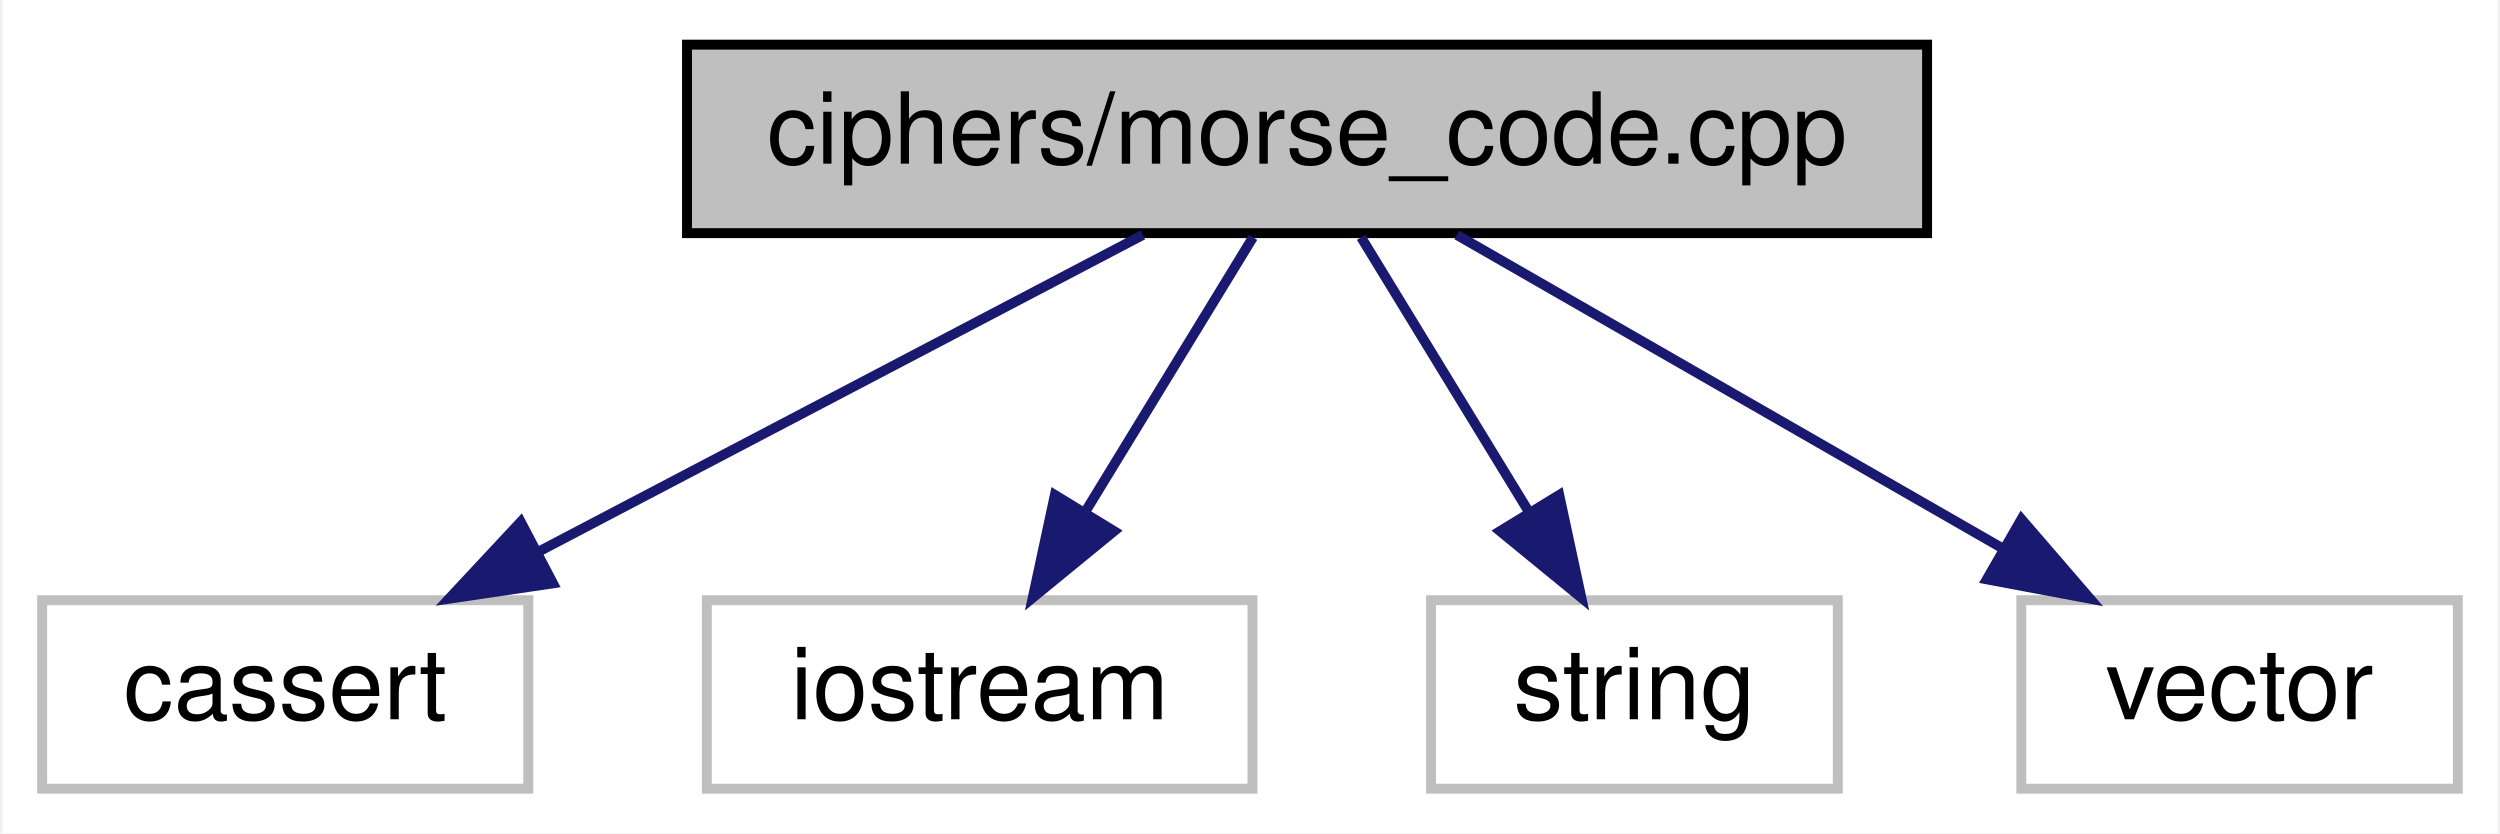
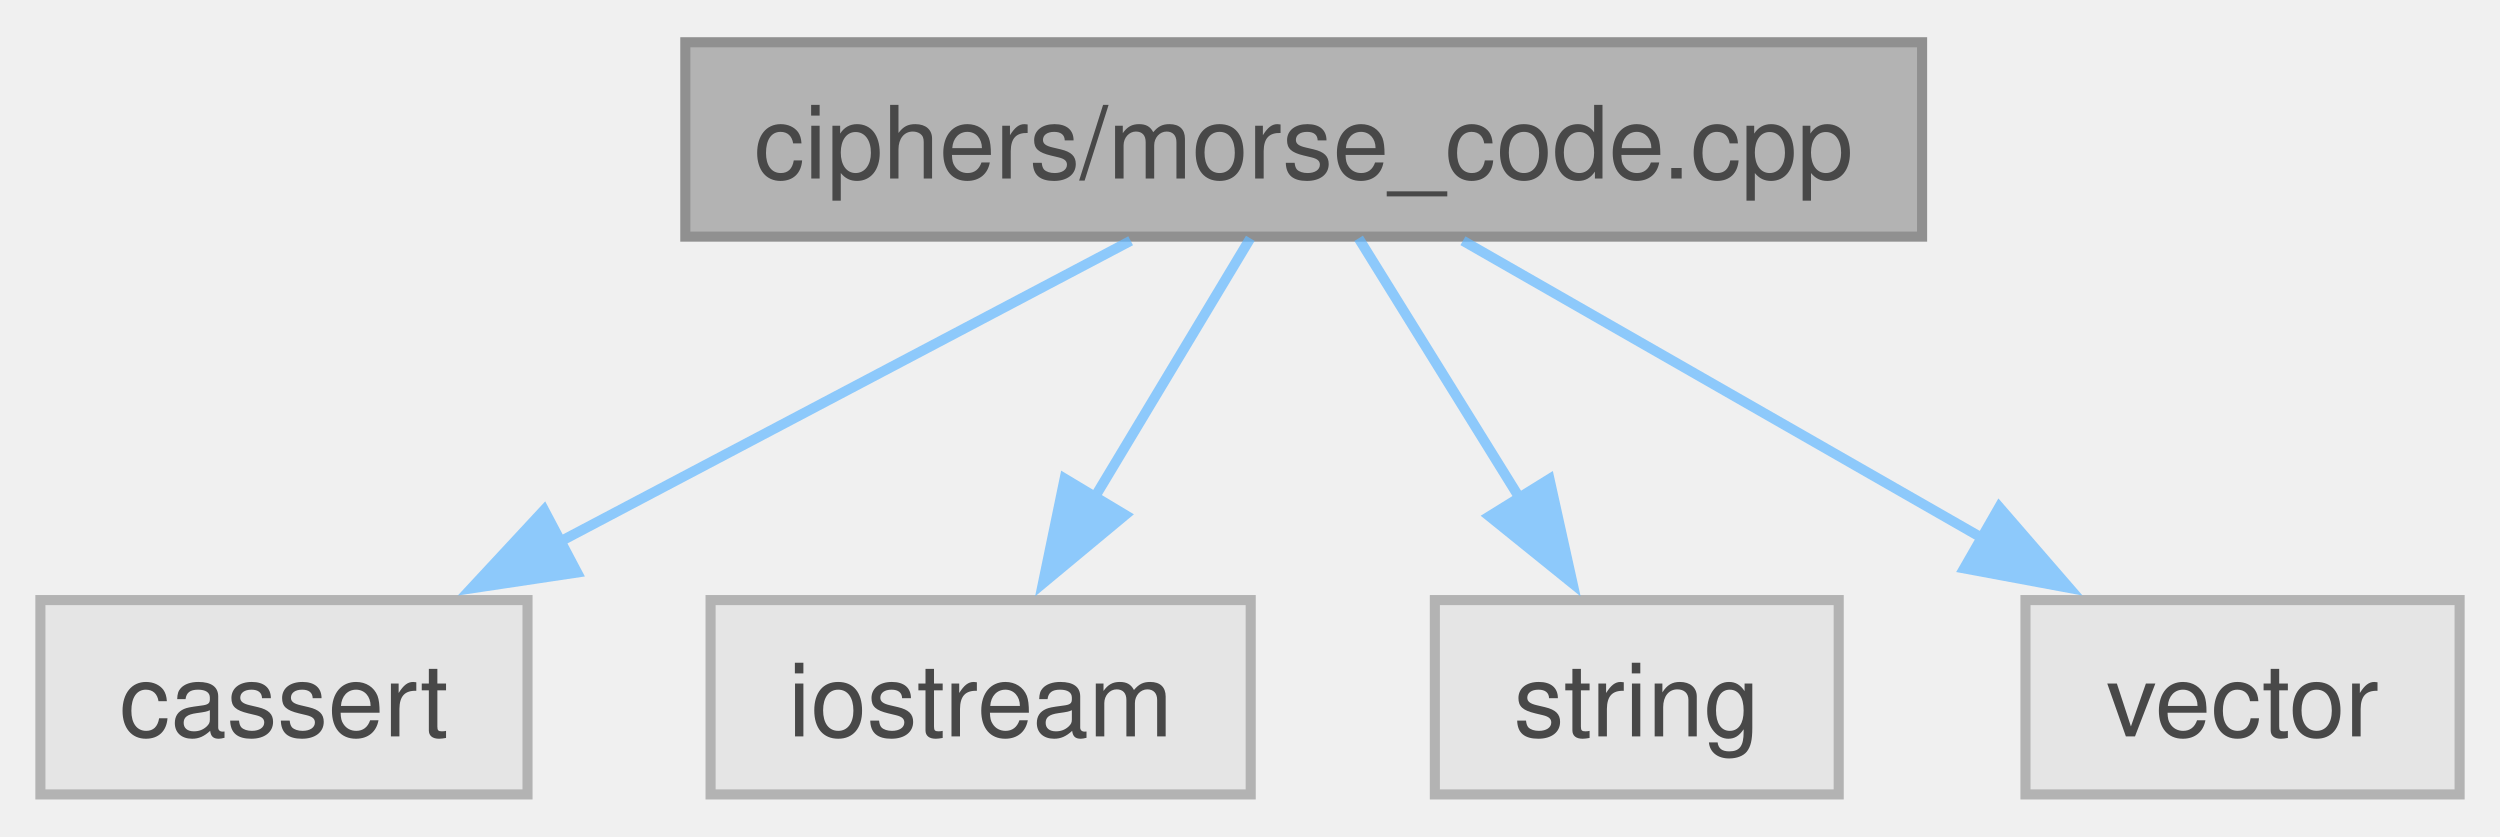
- <svg xmlns="http://www.w3.org/2000/svg" xmlns:xlink="http://www.w3.org/1999/xlink" width="252pt" height="84pt" viewBox="0.00 0.00 251.50 84.00">
-   <g id="graph0" class="graph" transform="scale(1 1) rotate(0) translate(4 80)">
-     <polygon fill="white" stroke="transparent" points="-4,4 -4,-80 247.5,-80 247.5,4 -4,4" />
-     <g id="node1" class="node">
-       <g id="a_node1">
-         <a xlink:title="Implementation of Morse Code.">
-           <polygon fill="#bfbfbf" stroke="black" points="65,-56.5 65,-75.5 190,-75.5 190,-56.5 65,-56.5" />
-           <text text-anchor="middle" x="127.5" y="-63.5" font-family="Helvetica,sans-Serif" font-size="10.00">ciphers/morse_code.cpp</text>
-         </a>
+ <svg xmlns="http://www.w3.org/2000/svg" xmlns:xlink="http://www.w3.org/1999/xlink" width="248pt" height="83pt" viewBox="0.00 0.00 247.62 82.50">
+   <svg id="main" version="1.1" xml:space="preserve">
+     <style type="text/css">
+ .node, .edge {opacity: 0.7;}
+ .node.selected, .edge.selected {opacity: 1;}
+ .edge:hover path { stroke: red; }
+ .edge:hover polygon { stroke: red; fill: red; }
+ </style>
+     <svg id="graph" class="graph">
+       <g id="graph0" class="graph" transform="scale(1 1) rotate(0) translate(4 78.5)">
+         <g id="Node000001" class="node">
+           <g id="a_Node000001">
+             <a xlink:title="Implementation of [Morse Code] (https://en.wikipedia.org/wiki/Morse_code).">
+               <polygon fill="#999999" stroke="#666666" points="186.38,-74.5 63.88,-74.5 63.88,-55.25 186.38,-55.25 186.38,-74.5" />
+               <text text-anchor="middle" x="125.12" y="-61" font-family="Helvetica,sans-Serif" font-size="10.00">ciphers/morse_code.cpp</text>
+             </a>
+           </g>
+         </g>
+         <g id="Node000002" class="node">
+           <g id="a_Node000002">
+             <a xlink:title=" ">
+               <polygon fill="#e0e0e0" stroke="#999999" points="48.25,-19.25 0,-19.25 0,0 48.25,0 48.25,-19.25" />
+               <text text-anchor="middle" x="24.12" y="-5.75" font-family="Helvetica,sans-Serif" font-size="10.00">cassert</text>
+             </a>
+           </g>
+         </g>
+         <g id="edge1_Node000001_Node000002" class="edge">
+           <g id="a_edge1_Node000001_Node000002">
+             <a xlink:title=" ">
+               <path fill="none" stroke="#63b8ff" d="M107.99,-54.84C92.47,-46.66 69.32,-34.46 51.28,-24.94" />
+               <polygon fill="#63b8ff" stroke="#63b8ff" points="53.16,-21.98 42.68,-20.41 49.89,-28.17 53.16,-21.98" />
+             </a>
+           </g>
+         </g>
+         <g id="Node000003" class="node">
+           <g id="a_Node000003">
+             <a xlink:title=" ">
+               <polygon fill="#e0e0e0" stroke="#999999" points="119.88,-19.25 66.38,-19.25 66.38,0 119.88,0 119.88,-19.25" />
+               <text text-anchor="middle" x="93.12" y="-5.75" font-family="Helvetica,sans-Serif" font-size="10.00">iostream</text>
+             </a>
+           </g>
+         </g>
+         <g id="edge2_Node000001_Node000003" class="edge">
+           <g id="a_edge2_Node000001_Node000003">
+             <a xlink:title=" ">
+               <path fill="none" stroke="#63b8ff" d="M119.84,-55.08C115.65,-48.11 109.65,-38.12 104.39,-29.37" />
+               <polygon fill="#63b8ff" stroke="#63b8ff" points="107.45,-27.68 99.3,-20.91 101.45,-31.28 107.45,-27.68" />
+             </a>
+           </g>
+         </g>
+         <g id="Node000004" class="node">
+           <g id="a_Node000004">
+             <a xlink:title=" ">
+               <polygon fill="#e0e0e0" stroke="#999999" points="178.12,-19.25 138.12,-19.25 138.12,0 178.12,0 178.12,-19.25" />
+               <text text-anchor="middle" x="158.12" y="-5.75" font-family="Helvetica,sans-Serif" font-size="10.00">string</text>
+             </a>
+           </g>
+         </g>
+         <g id="edge3_Node000001_Node000004" class="edge">
+           <g id="a_edge3_Node000001_Node000004">
+             <a xlink:title=" ">
+               <path fill="none" stroke="#63b8ff" d="M130.57,-55.08C134.9,-48.11 141.09,-38.12 146.51,-29.37" />
+               <polygon fill="#63b8ff" stroke="#63b8ff" points="149.47,-31.24 151.76,-20.9 143.52,-27.55 149.47,-31.24" />
+             </a>
+           </g>
+         </g>
+         <g id="Node000005" class="node">
+           <g id="a_Node000005">
+             <a xlink:title=" ">
+               <polygon fill="#e0e0e0" stroke="#999999" points="239.62,-19.25 196.62,-19.25 196.62,0 239.62,0 239.62,-19.25" />
+               <text text-anchor="middle" x="218.12" y="-5.75" font-family="Helvetica,sans-Serif" font-size="10.00">vector</text>
+             </a>
+           </g>
+         </g>
+         <g id="edge4_Node000001_Node000005" class="edge">
+           <g id="a_edge4_Node000001_Node000005">
+             <a xlink:title=" ">
+               <path fill="none" stroke="#63b8ff" d="M140.9,-54.84C155.06,-46.73 176.11,-34.68 192.65,-25.21" />
+               <polygon fill="#63b8ff" stroke="#63b8ff" points="194.02,-28.46 200.96,-20.45 190.54,-22.39 194.02,-28.46" />
+             </a>
+           </g>
+         </g>
      </g>
-     </g>
-     <g id="node2" class="node">
-       <g id="a_node2">
-         <a xlink:title=" ">
-           <polygon fill="white" stroke="#bfbfbf" points="0,-0.5 0,-19.5 49,-19.5 49,-0.5 0,-0.5" />
-           <text text-anchor="middle" x="24.5" y="-7.5" font-family="Helvetica,sans-Serif" font-size="10.00">cassert</text>
-         </a>
-       </g>
-     </g>
-     <g id="edge1" class="edge">
-       <path fill="none" stroke="midnightblue" d="M110.95,-56.32C94.51,-47.7 69.07,-34.36 50.03,-24.39" />
-       <polygon fill="midnightblue" stroke="midnightblue" points="51.49,-21.2 41.01,-19.65 48.24,-27.4 51.49,-21.2" />
-     </g>
-     <g id="node3" class="node">
-       <g id="a_node3">
-         <a xlink:title=" ">
-           <polygon fill="white" stroke="#bfbfbf" points="67,-0.5 67,-19.5 122,-19.5 122,-0.5 67,-0.5" />
-           <text text-anchor="middle" x="94.5" y="-7.5" font-family="Helvetica,sans-Serif" font-size="10.00">iostream</text>
-         </a>
-       </g>
-     </g>
-     <g id="edge2" class="edge">
-       <path fill="none" stroke="midnightblue" d="M122.05,-56.08C117.49,-48.61 110.83,-37.72 105.21,-28.52" />
-       <polygon fill="midnightblue" stroke="midnightblue" points="108.05,-26.46 99.85,-19.75 102.08,-30.11 108.05,-26.46" />
-     </g>
-     <g id="node4" class="node">
-       <g id="a_node4">
-         <a xlink:title=" ">
-           <polygon fill="white" stroke="#bfbfbf" points="140,-0.5 140,-19.5 181,-19.5 181,-0.5 140,-0.5" />
-           <text text-anchor="middle" x="160.5" y="-7.5" font-family="Helvetica,sans-Serif" font-size="10.00">string</text>
-         </a>
-       </g>
-     </g>
-     <g id="edge3" class="edge">
-       <path fill="none" stroke="midnightblue" d="M132.95,-56.08C137.51,-48.61 144.17,-37.72 149.79,-28.52" />
-       <polygon fill="midnightblue" stroke="midnightblue" points="152.92,-30.11 155.15,-19.75 146.95,-26.46 152.92,-30.11" />
-     </g>
-     <g id="node5" class="node">
-       <g id="a_node5">
-         <a xlink:title=" ">
-           <polygon fill="white" stroke="#bfbfbf" points="199.5,-0.5 199.5,-19.5 243.5,-19.5 243.5,-0.5 199.5,-0.5" />
-           <text text-anchor="middle" x="221.5" y="-7.5" font-family="Helvetica,sans-Serif" font-size="10.00">vector</text>
-         </a>
-       </g>
-     </g>
-     <g id="edge4" class="edge">
-       <path fill="none" stroke="midnightblue" d="M142.6,-56.32C157.4,-47.82 180.19,-34.73 197.48,-24.8" />
-       <polygon fill="midnightblue" stroke="midnightblue" points="199.51,-27.67 206.43,-19.65 196.02,-21.6 199.51,-27.67" />
-     </g>
-   </g>
+     </svg>
+   </svg>
+   <style type="text/css">
+ 
+ [data-mouse-over-selected='false'] { opacity: 0.7; }
+ [data-mouse-over-selected='true']  { opacity: 1.0; }
+ 
+ </style>
</svg>
